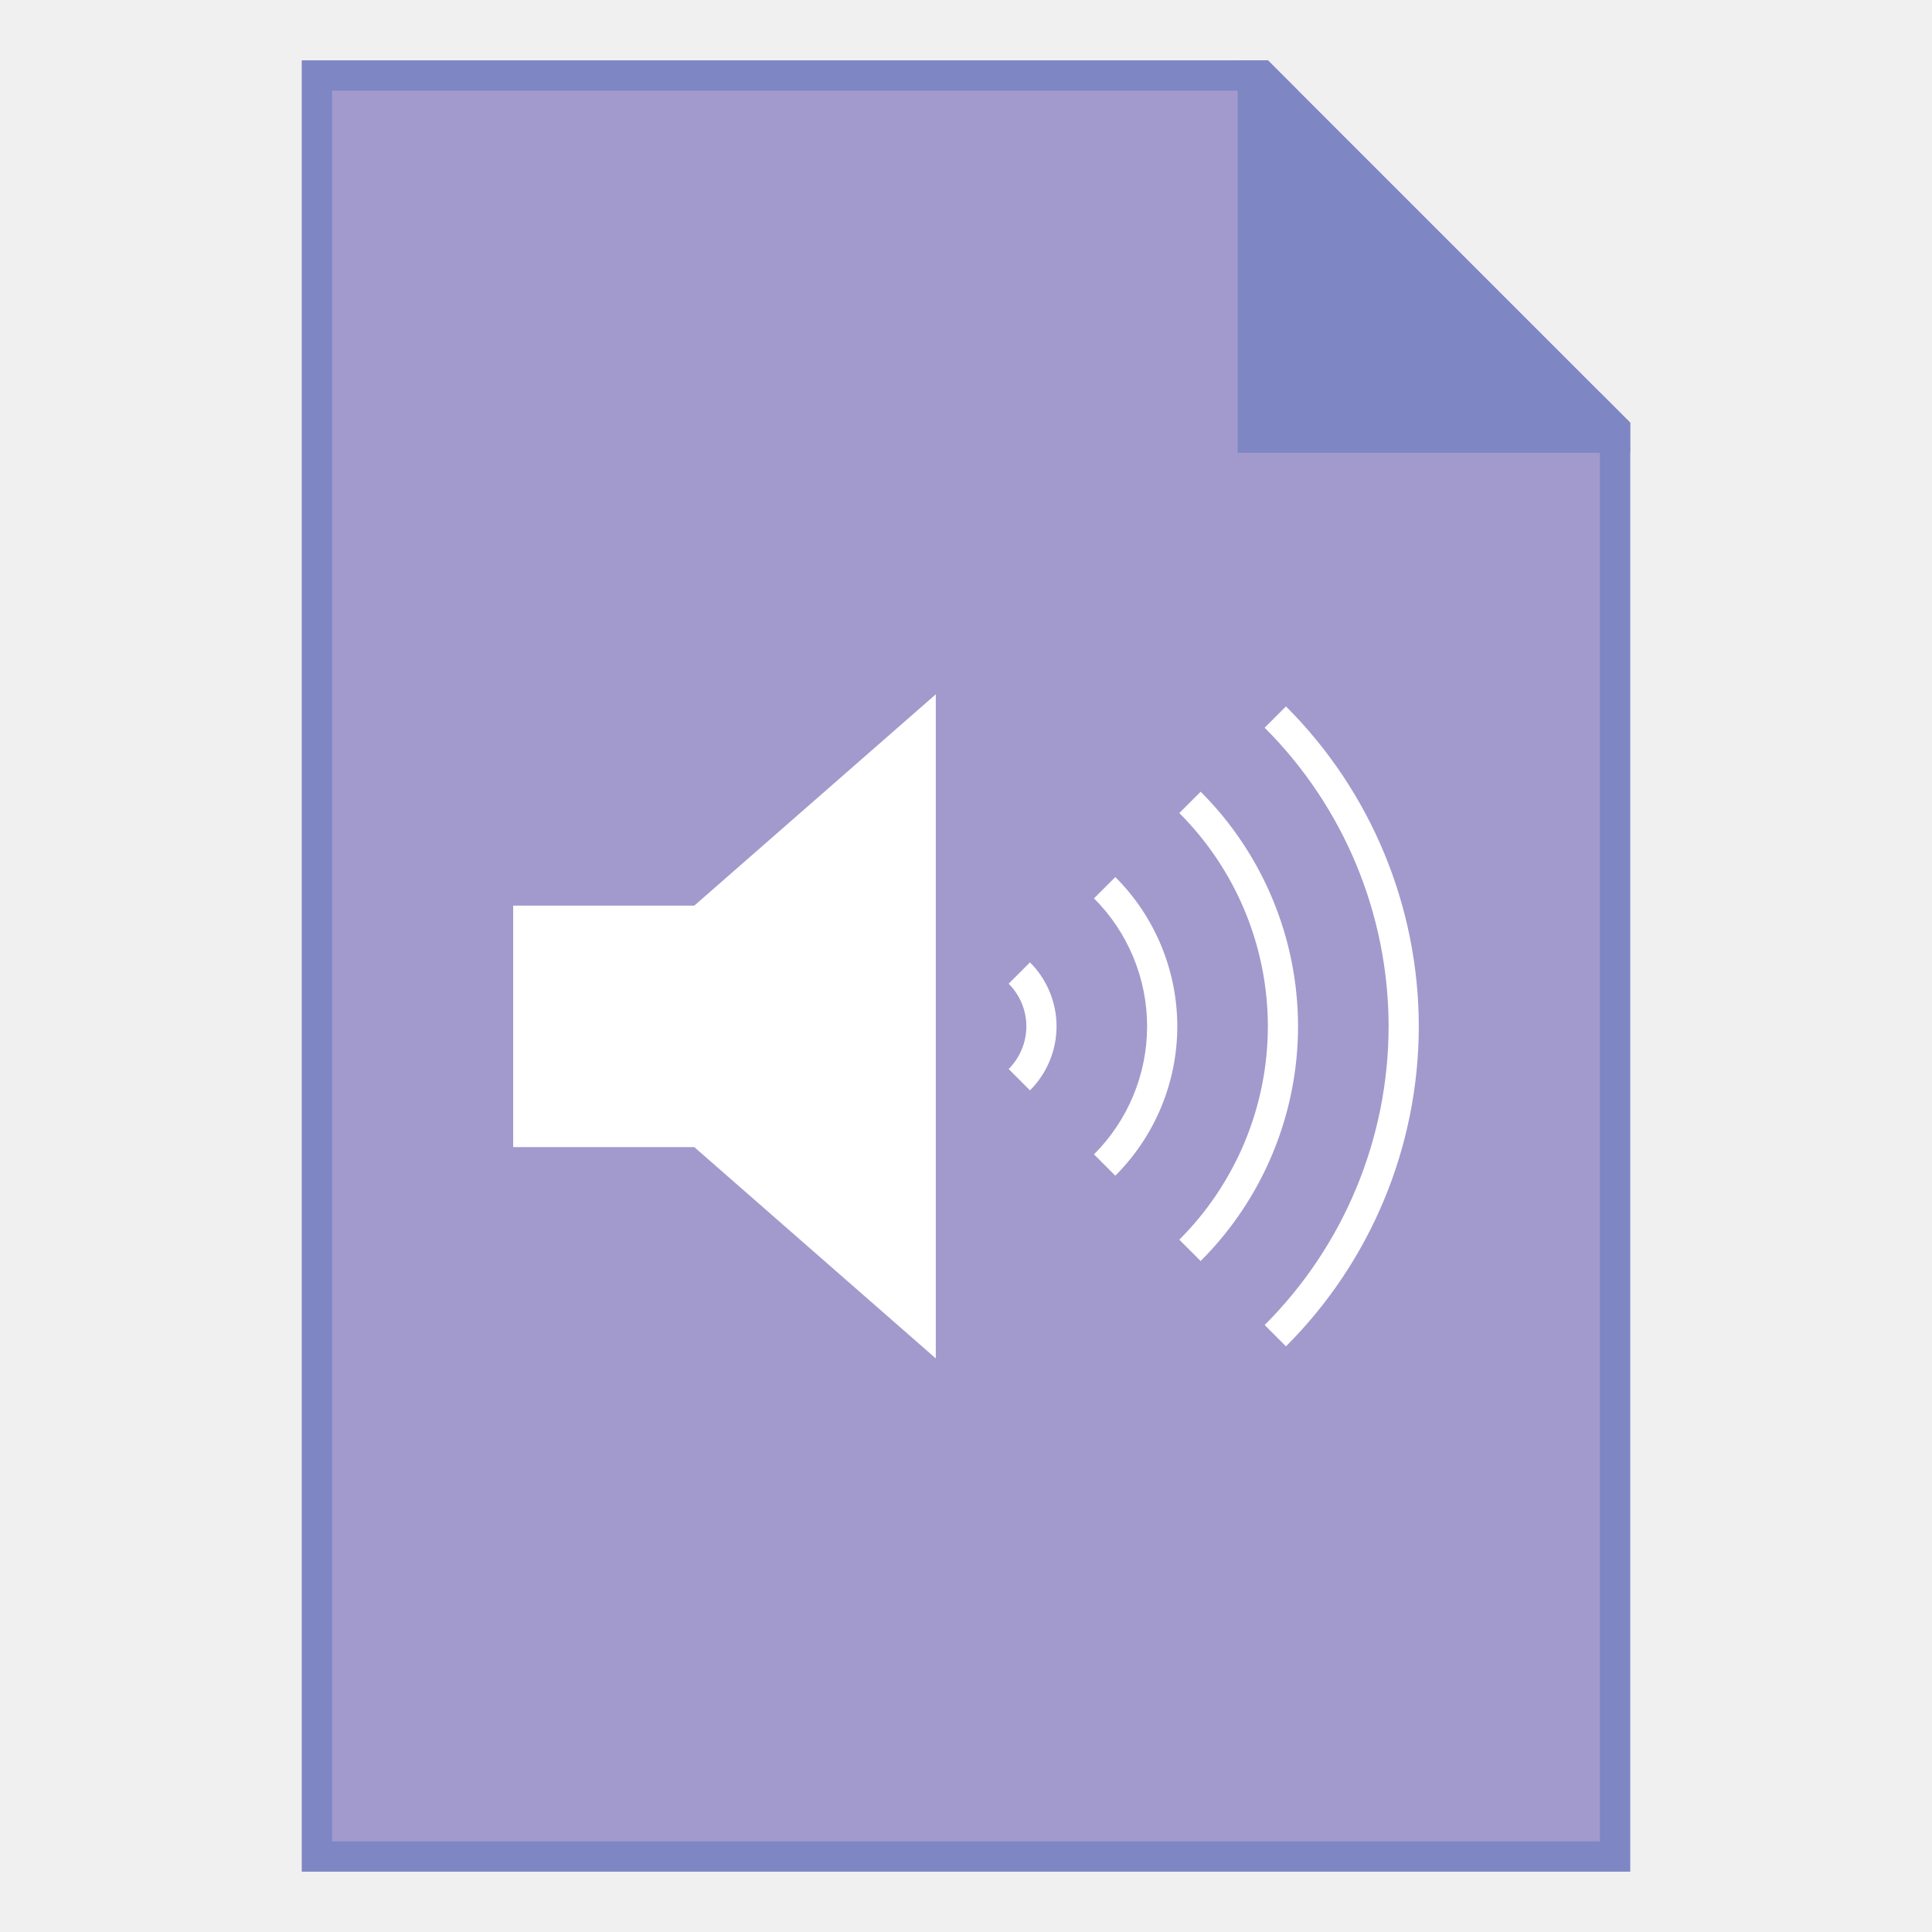
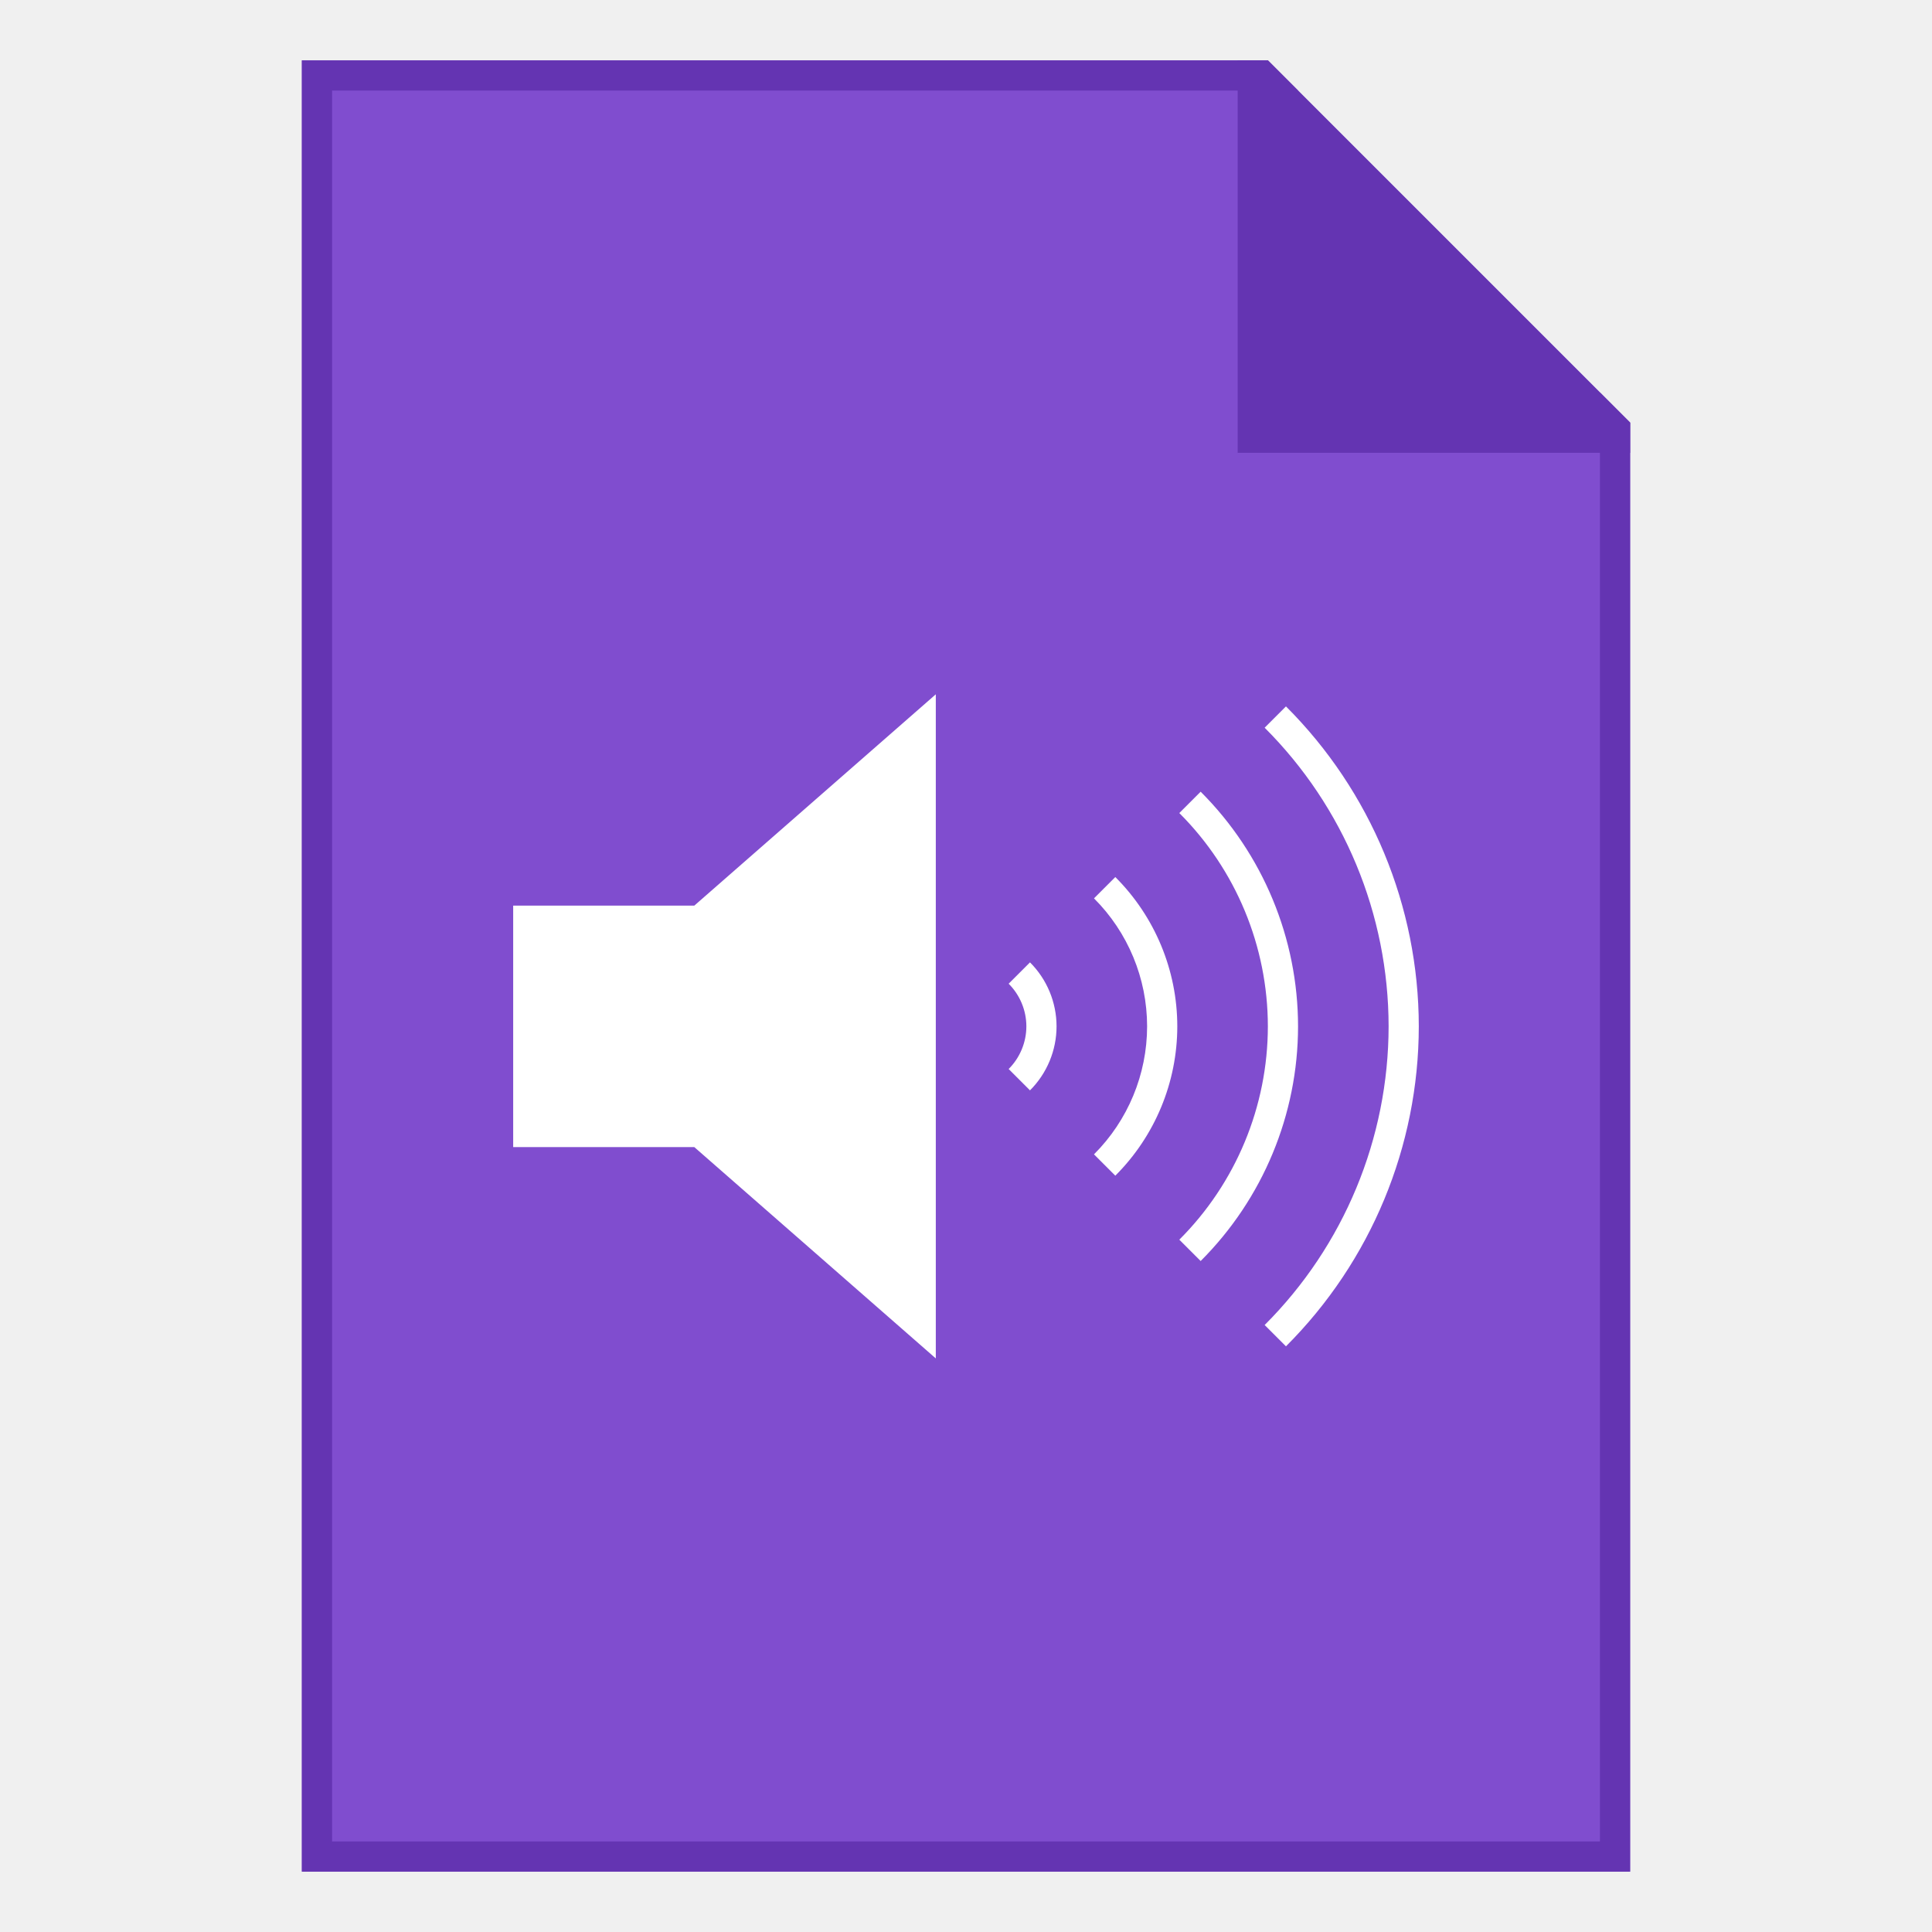
<svg xmlns="http://www.w3.org/2000/svg" width="128" height="128" viewBox="0 0 33.867 33.867" version="1.1" id="svg2634">
  <defs id="defs2628" />
  <g id="layer1" transform="translate(-82.55,-136.1333)">
-     <g id="g866">
-       <path id="rect851" transform="matrix(0.2645833,0,0,0.2645833,82.55,136.1333)" d="m 20,4 v 120 h 88 V 28 L 84,4 Z" style="fill:#a29acd;fill-opacity:1;stroke:none;stroke-width:2;stroke-linejoin:bevel;stroke-miterlimit:4;stroke-dasharray:none;stroke-opacity:1" />
-       <path id="rect840" transform="matrix(0.2645833,0,0,0.2645833,82.55,136.1333)" d="m 20,4 v 120 h 88 V 28 l -2,-2 v 96 H 22 V 6 H 86 L 84,4 Z" style="fill:#7e86c4;fill-opacity:1;stroke:none;stroke-width:1;stroke-linejoin:round;stroke-miterlimit:4;stroke-dasharray:none" />
-       <path transform="matrix(0.2645833,0,0,0.2645833,82.55,136.1333)" id="path863" d="m 82,4 v 26 h 26 V 28 L 84,4 Z" style="fill:#7e86c4;fill-opacity:1;stroke:none;stroke-width:1px;stroke-linecap:butt;stroke-linejoin:miter;stroke-opacity:1" />
-       <path transform="matrix(0.2645833,0,0,0.2645833,82.55,136.1333)" id="path976" d="M 68.24,72.24 A 6,6 0 0 0 70,68 6,6 0 0 0 68.24,63.76 l -1.414,1.414 A 4,4 0 0 1 68,68 4,4 0 0 1 66.826,70.826 Z" style="opacity:1;fill:#ffffff;fill-opacity:1;fill-rule:evenodd;stroke:none;stroke-width:2;stroke-linecap:square;stroke-linejoin:bevel;stroke-miterlimit:4;stroke-dasharray:none;stroke-opacity:1" />
-       <path transform="matrix(0.2645833,0,0,0.2645833,82.55,136.1333)" id="path968" d="M 73.893,77.893 A 14,14 0 0 0 78,68 14,14 0 0 0 73.893,58.107 l -1.412,1.412 A 12,12 0 0 1 76,68 12,12 0 0 1 72.48,76.48 Z" style="opacity:1;fill:#ffffff;fill-opacity:1;fill-rule:evenodd;stroke:none;stroke-width:2;stroke-linecap:square;stroke-linejoin:bevel;stroke-miterlimit:4;stroke-dasharray:none;stroke-opacity:1" />
-       <path transform="matrix(0.2645833,0,0,0.2645833,82.55,136.1333)" id="path960" d="M 79.547,83.547 A 22,22 0 0 0 86,68 22,22 0 0 0 79.547,52.453 l -1.414,1.414 A 20,20 0 0 1 84,68 20,20 0 0 1 78.133,82.133 Z" style="opacity:1;fill:#ffffff;fill-opacity:1;fill-rule:evenodd;stroke:none;stroke-width:2;stroke-linecap:square;stroke-linejoin:bevel;stroke-miterlimit:4;stroke-dasharray:none;stroke-opacity:1" />
-       <path transform="matrix(0.2645833,0,0,0.2645833,82.55,136.1333)" id="path952" d="m 85.199,46.801 -1.412,1.412 A 28,28 0 0 1 92,68 28,28 0 0 1 83.787,87.787 l 1.412,1.412 A 30,30 0 0 0 94,68 30,30 0 0 0 85.199,46.801 Z" style="opacity:1;fill:#ffffff;fill-opacity:1;fill-rule:evenodd;stroke:none;stroke-width:2;stroke-linecap:square;stroke-linejoin:bevel;stroke-miterlimit:4;stroke-dasharray:none;stroke-opacity:1" />
-       <path id="rect854" transform="matrix(0.2645833,0,0,0.2645833,82.55,136.1333)" d="M 62,46 46,60 H 34 v 16 h 12 l 16,14 z" style="opacity:1;fill:#ffffff;fill-opacity:1;fill-rule:evenodd;stroke:none;stroke-width:2;stroke-linecap:square;stroke-linejoin:bevel;stroke-miterlimit:4;stroke-dasharray:none;stroke-opacity:1" />
+     <g id="g4814">
+       <g id="g866">
+         <path style="fill:#804dcf;fill-opacity:1;stroke:none;stroke-width:2;stroke-linejoin:bevel;stroke-miterlimit:4;stroke-dasharray:none;stroke-opacity:1" d="m 20,4 v 120 h 88 V 28 L 84,4 Z" transform="matrix(0.2645833,0,0,0.2645833,82.55,136.1333)" id="rect851" />
+         <path style="fill:#6434b2;fill-opacity:1;stroke:none;stroke-width:1;stroke-linejoin:round;stroke-miterlimit:4;stroke-dasharray:none" d="m 20,4 v 120 h 88 V 28 l -2,-2 v 96 H 22 V 6 H 86 L 84,4 Z" transform="matrix(0.2645833,0,0,0.2645833,82.55,136.1333)" id="rect840" />
+         <path style="fill:#6434b2;fill-opacity:1;stroke:none;stroke-width:1px;stroke-linecap:butt;stroke-linejoin:miter;stroke-opacity:1" d="m 82,4 v 26 h 26 V 28 L 84,4 Z" id="path863" transform="matrix(0.2645833,0,0,0.2645833,82.55,136.1333)" />
+         <path style="opacity:1;fill:#ffffff;fill-opacity:1;fill-rule:evenodd;stroke:none;stroke-width:2;stroke-linecap:square;stroke-linejoin:bevel;stroke-miterlimit:4;stroke-dasharray:none;stroke-opacity:1" d="M 68.24,72.24 A 6,6 0 0 0 70,68 6,6 0 0 0 68.24,63.76 l -1.414,1.414 A 4,4 0 0 1 68,68 4,4 0 0 1 66.826,70.826 Z" id="path976" transform="matrix(0.2645833,0,0,0.2645833,82.55,136.1333)" />
+         <path style="opacity:1;fill:#ffffff;fill-opacity:1;fill-rule:evenodd;stroke:none;stroke-width:2;stroke-linecap:square;stroke-linejoin:bevel;stroke-miterlimit:4;stroke-dasharray:none;stroke-opacity:1" d="M 73.893,77.893 A 14,14 0 0 0 78,68 14,14 0 0 0 73.893,58.107 l -1.412,1.412 A 12,12 0 0 1 76,68 12,12 0 0 1 72.48,76.48 Z" id="path968" transform="matrix(0.2645833,0,0,0.2645833,82.55,136.1333)" />
+         <path style="opacity:1;fill:#ffffff;fill-opacity:1;fill-rule:evenodd;stroke:none;stroke-width:2;stroke-linecap:square;stroke-linejoin:bevel;stroke-miterlimit:4;stroke-dasharray:none;stroke-opacity:1" d="M 79.547,83.547 A 22,22 0 0 0 86,68 22,22 0 0 0 79.547,52.453 l -1.414,1.414 A 20,20 0 0 1 84,68 20,20 0 0 1 78.133,82.133 Z" id="path960" transform="matrix(0.2645833,0,0,0.2645833,82.55,136.1333)" />
+         <path style="opacity:1;fill:#ffffff;fill-opacity:1;fill-rule:evenodd;stroke:none;stroke-width:2;stroke-linecap:square;stroke-linejoin:bevel;stroke-miterlimit:4;stroke-dasharray:none;stroke-opacity:1" d="m 85.199,46.801 -1.412,1.412 A 28,28 0 0 1 92,68 28,28 0 0 1 83.787,87.787 l 1.412,1.412 A 30,30 0 0 0 94,68 30,30 0 0 0 85.199,46.801 Z" id="path952" transform="matrix(0.2645833,0,0,0.2645833,82.55,136.1333)" />
+         <path style="opacity:1;fill:#ffffff;fill-opacity:1;fill-rule:evenodd;stroke:none;stroke-width:2;stroke-linecap:square;stroke-linejoin:bevel;stroke-miterlimit:4;stroke-dasharray:none;stroke-opacity:1" d="M 62,46 46,60 H 34 v 16 h 12 l 16,14 z" transform="matrix(0.2645833,0,0,0.2645833,82.55,136.1333)" id="rect854" />
+       </g>
    </g>
  </g>
</svg>
